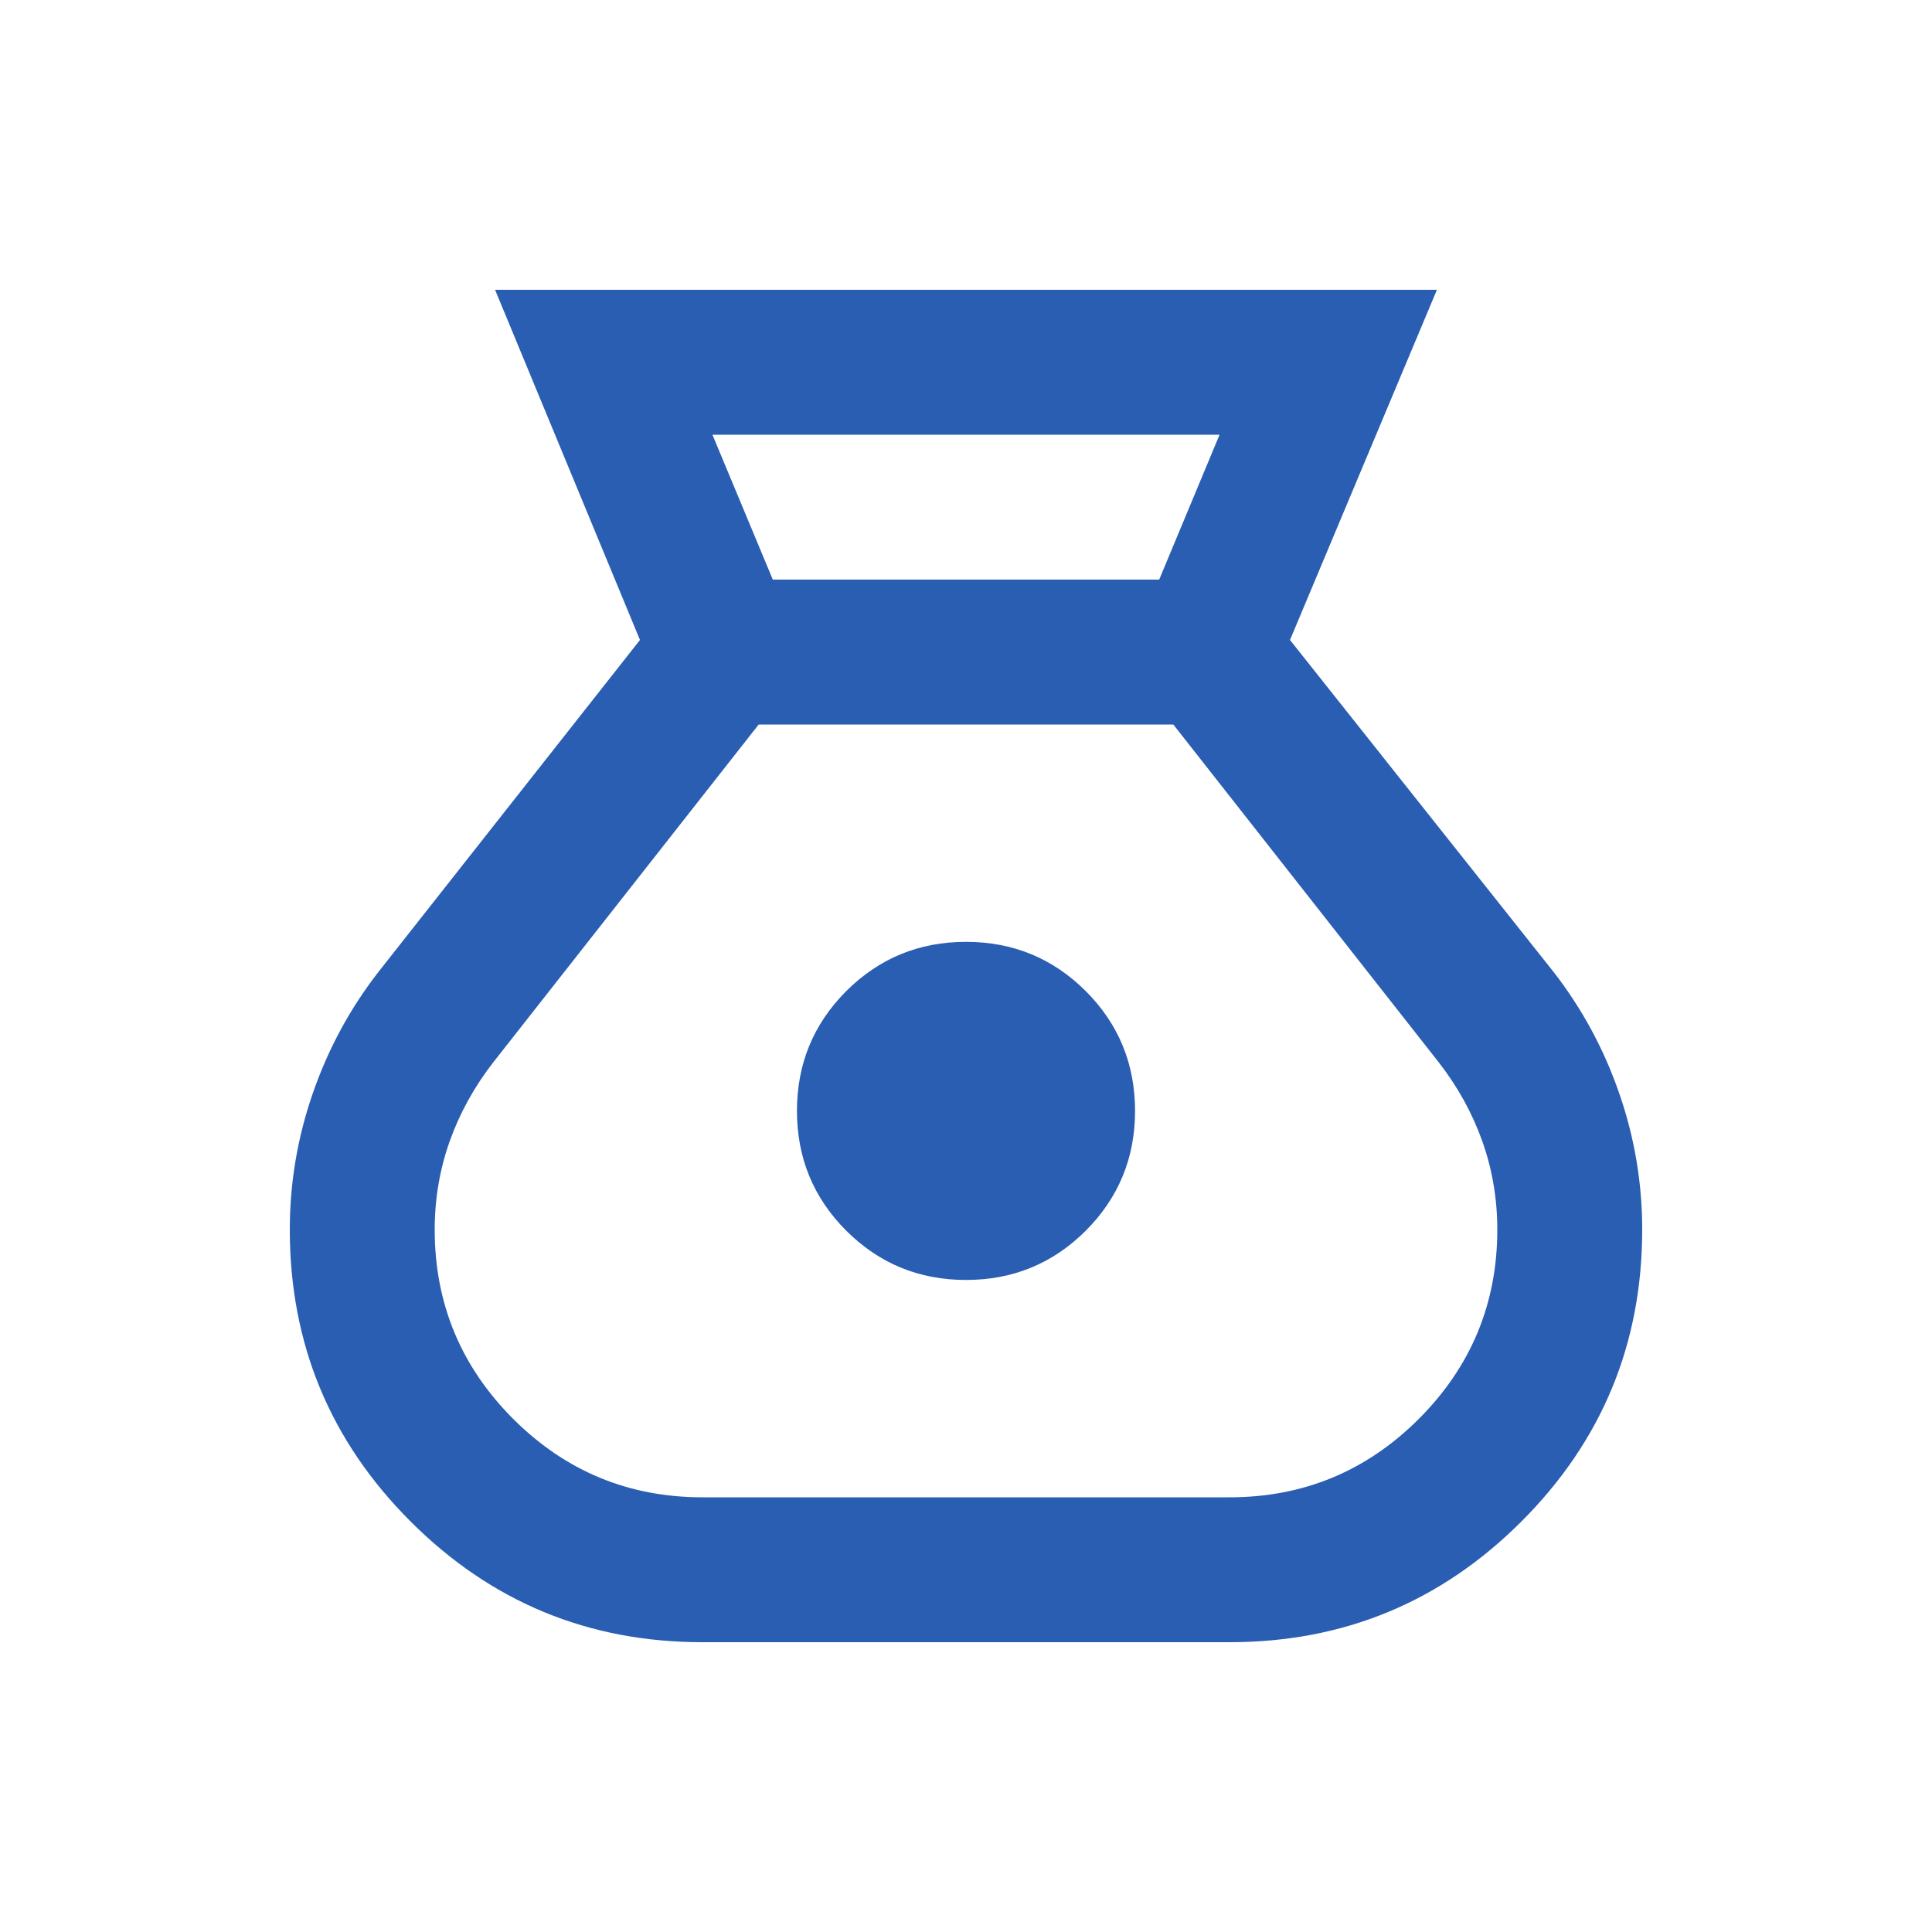
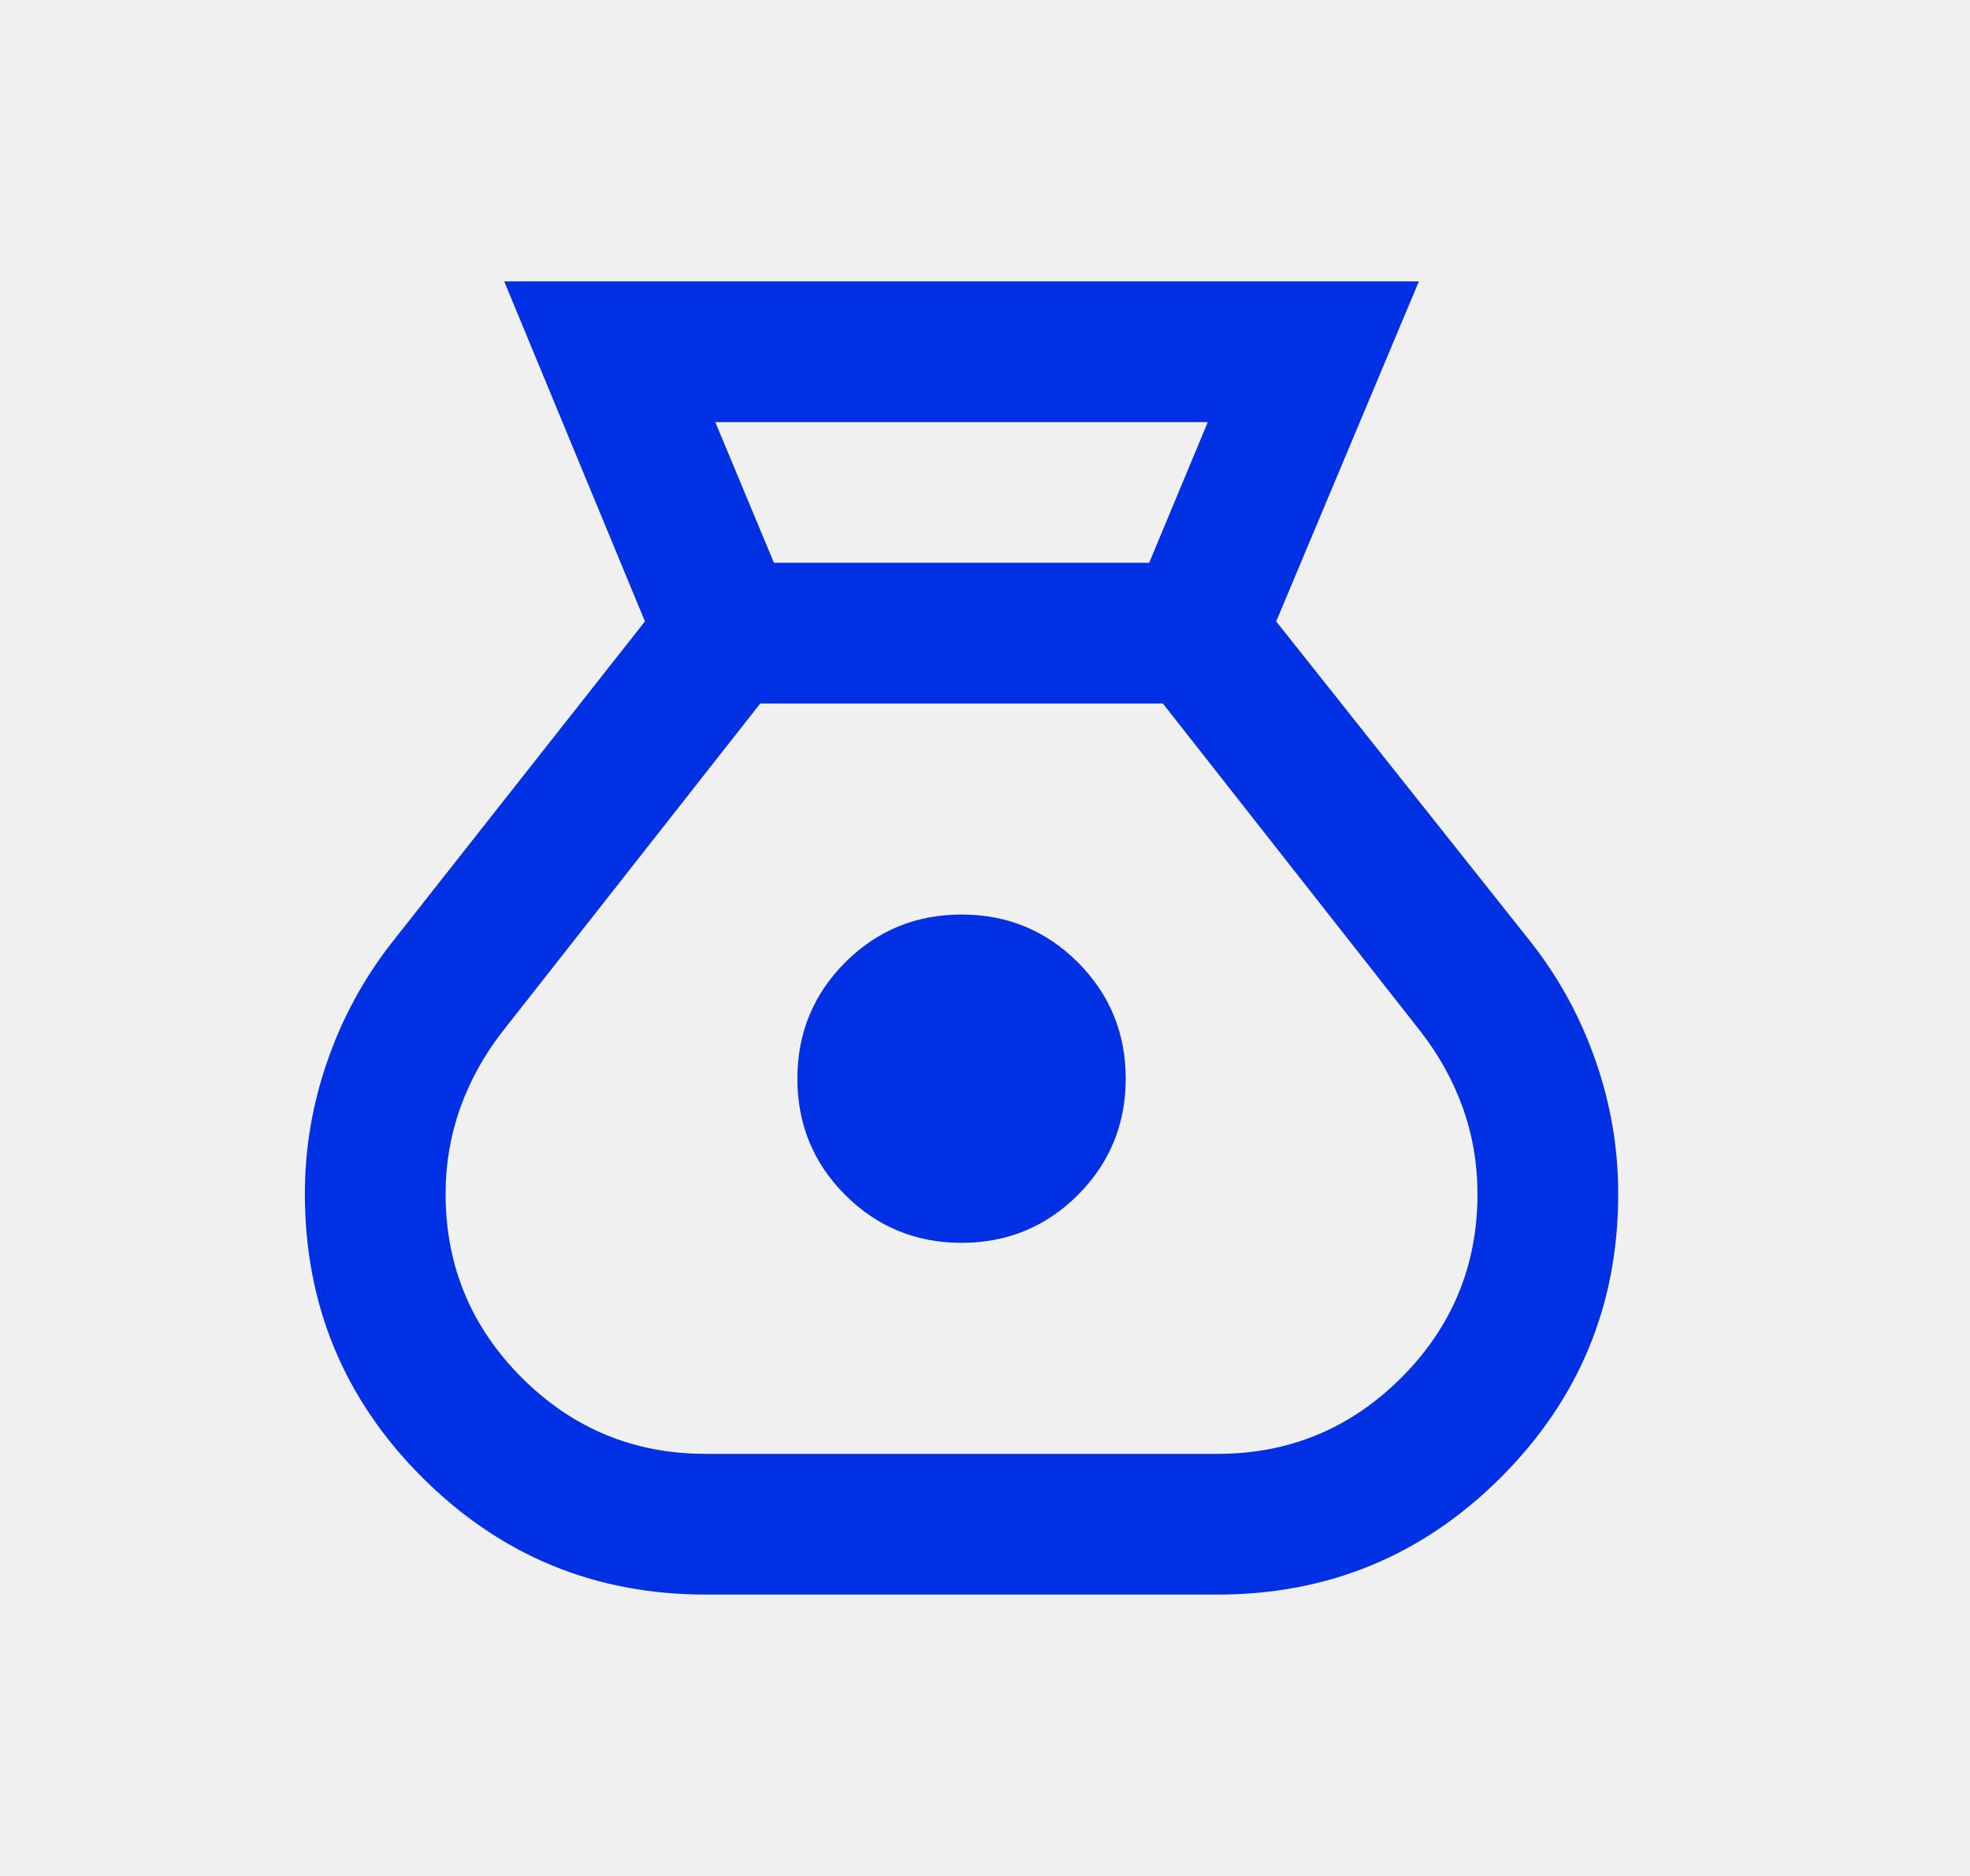
- <svg xmlns="http://www.w3.org/2000/svg" width="20" height="20" viewBox="0 0 20 20" fill="none">
-   <rect width="20" height="20" fill="#1E1E1E" />
-   <g id="MAY RELEASE DESIGNS">
-     <path d="M-2782 -919C-2782 -920.105 -2781.1 -921 -2780 -921H17736C17737.1 -921 17738 -920.105 17738 -919V11772C17738 11773.1 17737.1 11774 17736 11774H-2780C-2781.1 11774 -2782 11773.1 -2782 11772V-919Z" fill="#444444" />
-     <path d="M-2780 -921V-920H17736V-921V-922H-2780V-921ZM17738 -919H17737V11772H17738H17739V-919H17738ZM17736 11774V11773H-2780V11774V11775H17736V11774ZM-2782 11772H-2781V-919H-2782H-2783V11772H-2782ZM-2780 11774V11773C-2780.55 11773 -2781 11772.6 -2781 11772H-2782H-2783C-2783 11773.7 -2781.66 11775 -2780 11775V11774ZM17738 11772H17737C17737 11772.6 17736.6 11773 17736 11773V11774V11775C17737.7 11775 17739 11773.7 17739 11772H17738ZM17736 -921V-920C17736.6 -920 17737 -919.552 17737 -919H17738H17739C17739 -920.657 17737.7 -922 17736 -922V-921ZM-2780 -921V-922C-2781.66 -922 -2783 -920.657 -2783 -919H-2782H-2781C-2781 -919.552 -2780.55 -920 -2780 -920V-921Z" fill="white" fill-opacity="0.1" />
-     <g id="MZN Finance Service Catalogue (Search page)" clip-path="url(#clip0_843_3199)">
-       <rect width="1440" height="2178" transform="translate(-261 -130)" fill="white" />
-       <g id="Frame 2147223755">
-         <g id="Frame 2147223752">
-           <mask id="path-3-inside-1_843_3199" fill="white">
-             <path d="M-10 -10H99V30H-10V-10Z" />
-           </mask>
-           <path d="M99 30V28H-10V30V32H99V30Z" fill="#2A5EB2" mask="url(#path-3-inside-1_843_3199)" />
-           <g id="money_bag">
-             <mask id="mask0_843_3199" style="mask-type:alpha" maskUnits="userSpaceOnUse" x="0" y="0" width="20" height="20">
-               <rect id="Bounding box" width="20" height="20" fill="#D9D9D9" />
-             </mask>
-             <g mask="url(#mask0_843_3199)">
-               <path id="money_bag_2" d="M7.271 17C6.09 17 5.083 16.583 4.25 15.75C3.417 14.917 3 13.91 3 12.729C3 12.243 3.08 11.771 3.24 11.312C3.399 10.854 3.625 10.438 3.917 10.062L6.625 6.625L5.125 3H14.875L13.354 6.625L16.083 10.062C16.375 10.438 16.601 10.854 16.76 11.312C16.92 11.771 17 12.243 17 12.729C17 13.91 16.583 14.917 15.75 15.75C14.917 16.583 13.91 17 12.729 17H7.271ZM10 13.25C9.514 13.25 9.101 13.08 8.76 12.74C8.42 12.399 8.25 11.986 8.25 11.5C8.25 11.014 8.42 10.601 8.76 10.26C9.101 9.92 9.514 9.75 10 9.75C10.486 9.75 10.899 9.92 11.24 10.26C11.58 10.601 11.75 11.014 11.75 11.5C11.75 11.986 11.58 12.399 11.24 12.74C10.899 13.08 10.486 13.25 10 13.25ZM8 6H12L12.625 4.5H7.375L8 6ZM7.271 15.5H12.729C13.493 15.5 14.146 15.229 14.688 14.688C15.229 14.146 15.5 13.493 15.5 12.729C15.5 12.41 15.448 12.104 15.344 11.812C15.24 11.521 15.09 11.25 14.896 11L12.146 7.5H7.854L5.104 11C4.91 11.25 4.76 11.521 4.656 11.812C4.552 12.104 4.5 12.41 4.5 12.729C4.5 13.493 4.771 14.146 5.312 14.688C5.854 15.229 6.507 15.5 7.271 15.5Z" fill="#2A5EB2" />
-             </g>
-           </g>
-         </g>
-       </g>
-     </g>
+ <svg xmlns="http://www.w3.org/2000/svg" width="21" height="20" viewBox="0 0 21 20" fill="none">
+   <mask id="mask0_11594_39090" style="mask-type:alpha" maskUnits="userSpaceOnUse" x="0" y="0" width="21" height="20">
+     <rect x="0.25" width="20" height="20" fill="#D9D9D9" />
+   </mask>
+   <g mask="url(#mask0_11594_39090)">
+     <path d="M7.521 17C6.34 17 5.333 16.583 4.5 15.75C3.667 14.917 3.25 13.91 3.25 12.729C3.25 12.243 3.33 11.771 3.49 11.312C3.649 10.854 3.875 10.438 4.167 10.062L6.875 6.625L5.375 3H15.125L13.604 6.625L16.333 10.062C16.625 10.438 16.851 10.854 17.01 11.312C17.17 11.771 17.25 12.243 17.25 12.729C17.25 13.91 16.833 14.917 16 15.75C15.167 16.583 14.16 17 12.979 17H7.521ZM10.25 13.25C9.764 13.25 9.351 13.08 9.01 12.74C8.67 12.399 8.5 11.986 8.5 11.5C8.5 11.014 8.67 10.601 9.01 10.26C9.351 9.92 9.764 9.75 10.25 9.75C10.736 9.75 11.149 9.92 11.49 10.26C11.83 10.601 12 11.014 12 11.5C12 11.986 11.83 12.399 11.49 12.74C11.149 13.08 10.736 13.25 10.25 13.25ZM8.25 6H12.25L12.875 4.5H7.625L8.25 6ZM7.521 15.5H12.979C13.743 15.5 14.396 15.229 14.938 14.688C15.479 14.146 15.75 13.493 15.75 12.729C15.75 12.41 15.698 12.104 15.594 11.812C15.49 11.521 15.34 11.25 15.146 11L12.396 7.5H8.104L5.354 11C5.16 11.25 5.01 11.521 4.906 11.812C4.802 12.104 4.75 12.41 4.75 12.729C4.75 13.493 5.021 14.146 5.562 14.688C6.104 15.229 6.757 15.5 7.521 15.5Z" fill="#0030E3" />
  </g>
-   <defs>
-     <clipPath id="clip0_843_3199">
-       <rect width="1440" height="2178" fill="white" transform="translate(-261 -130)" />
-     </clipPath>
-   </defs>
</svg>
